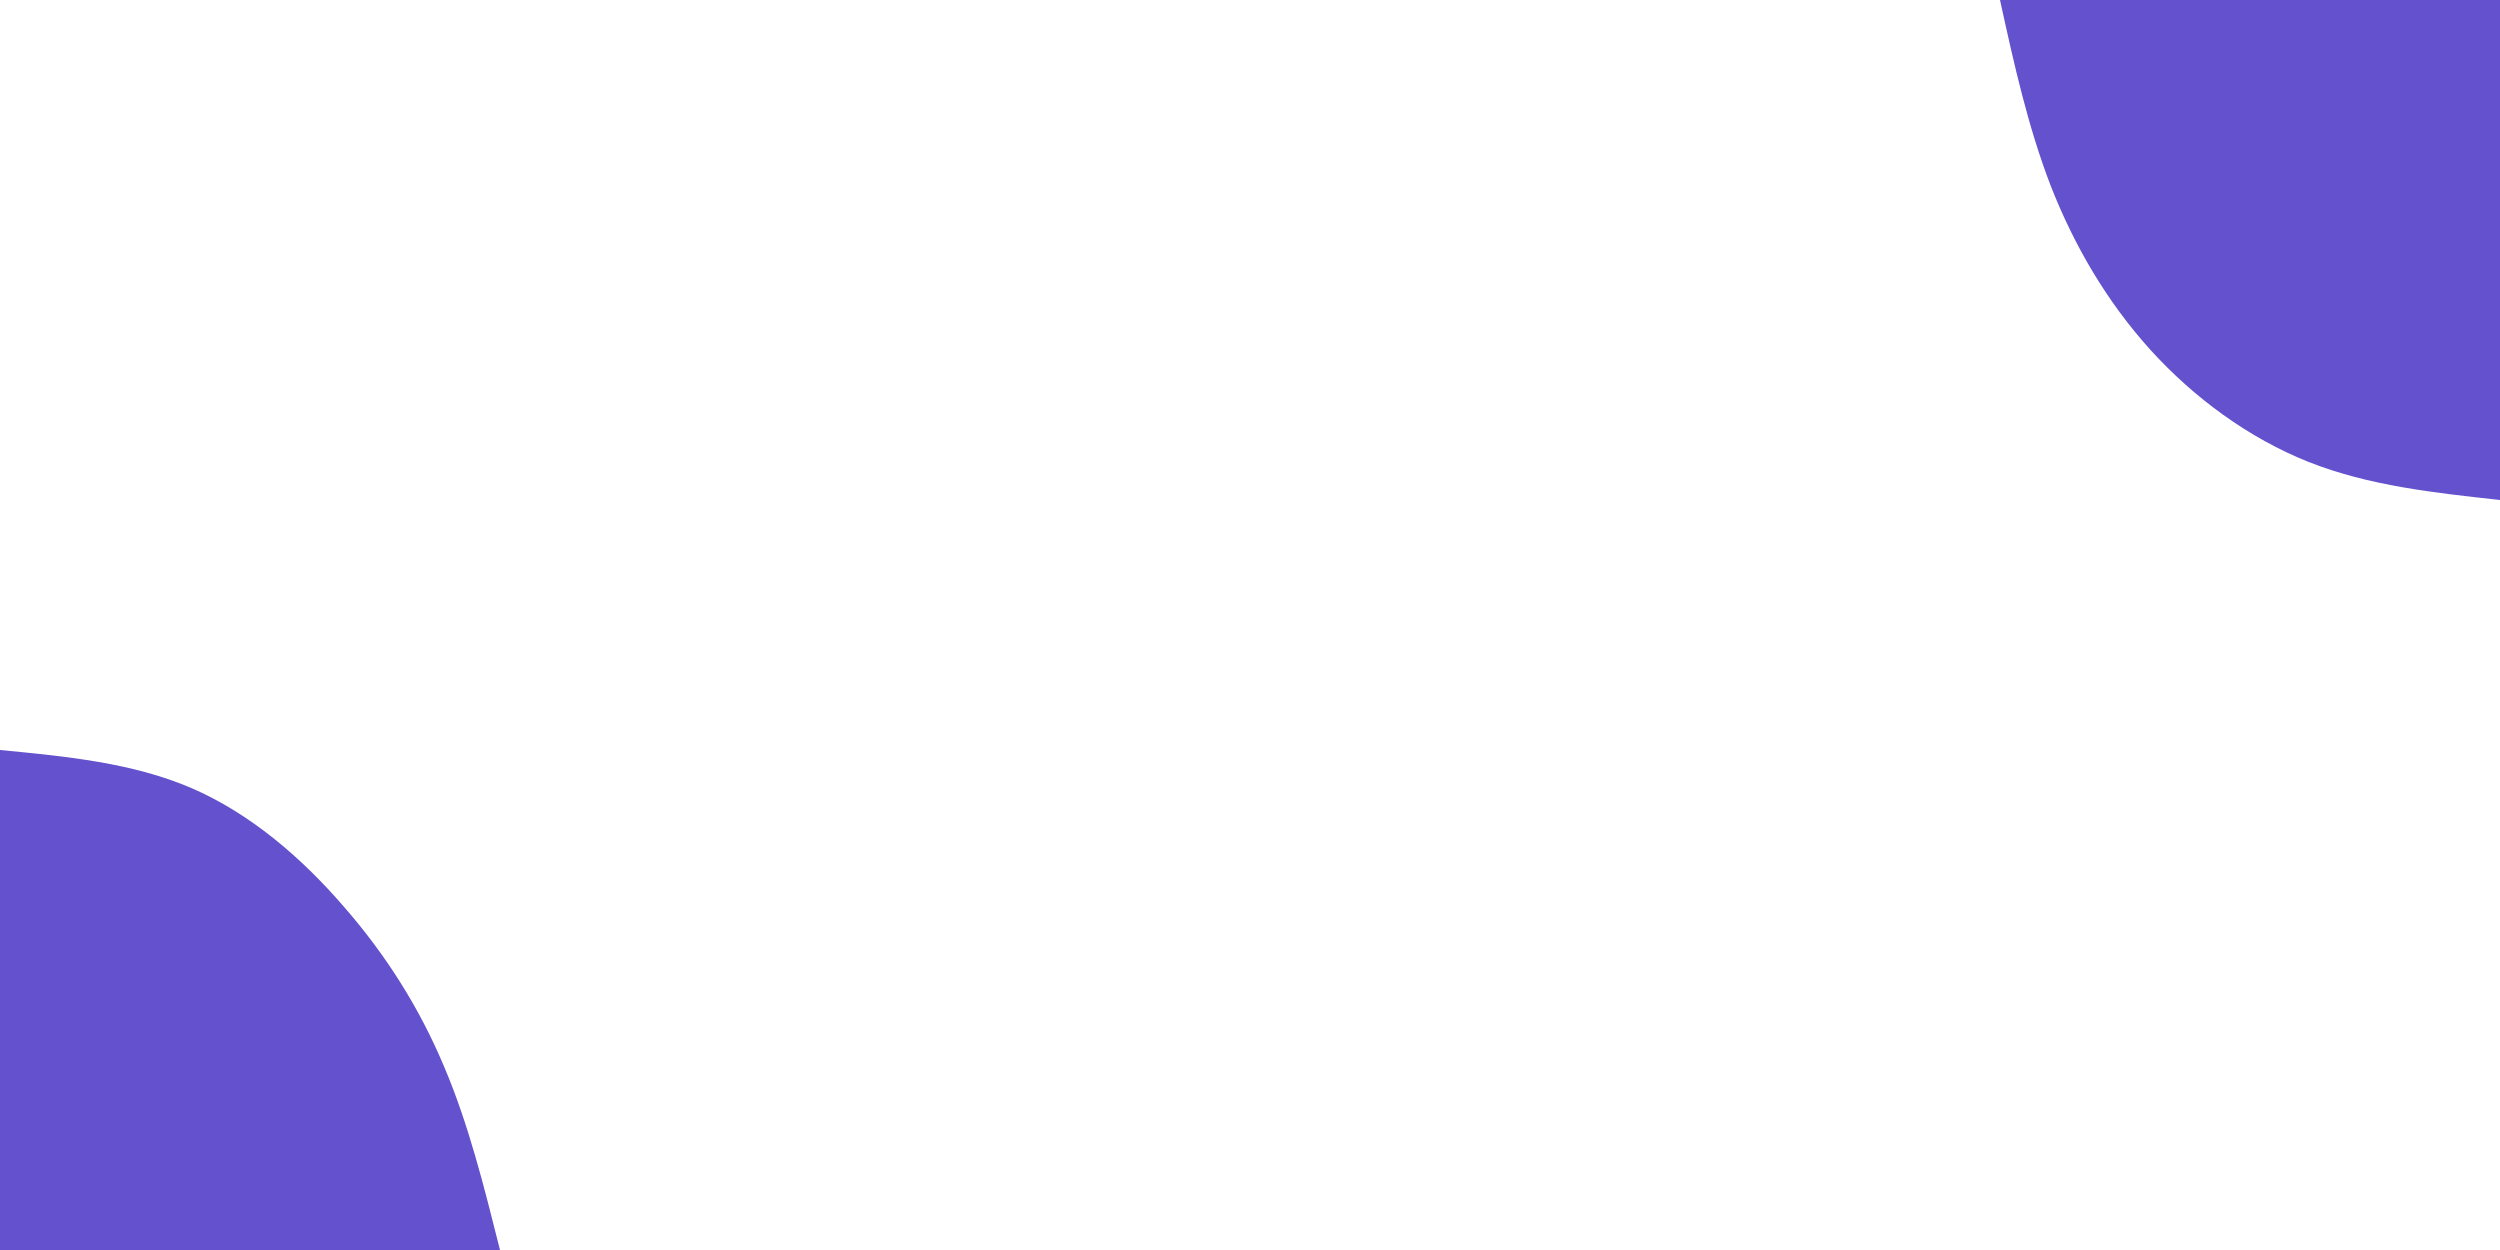
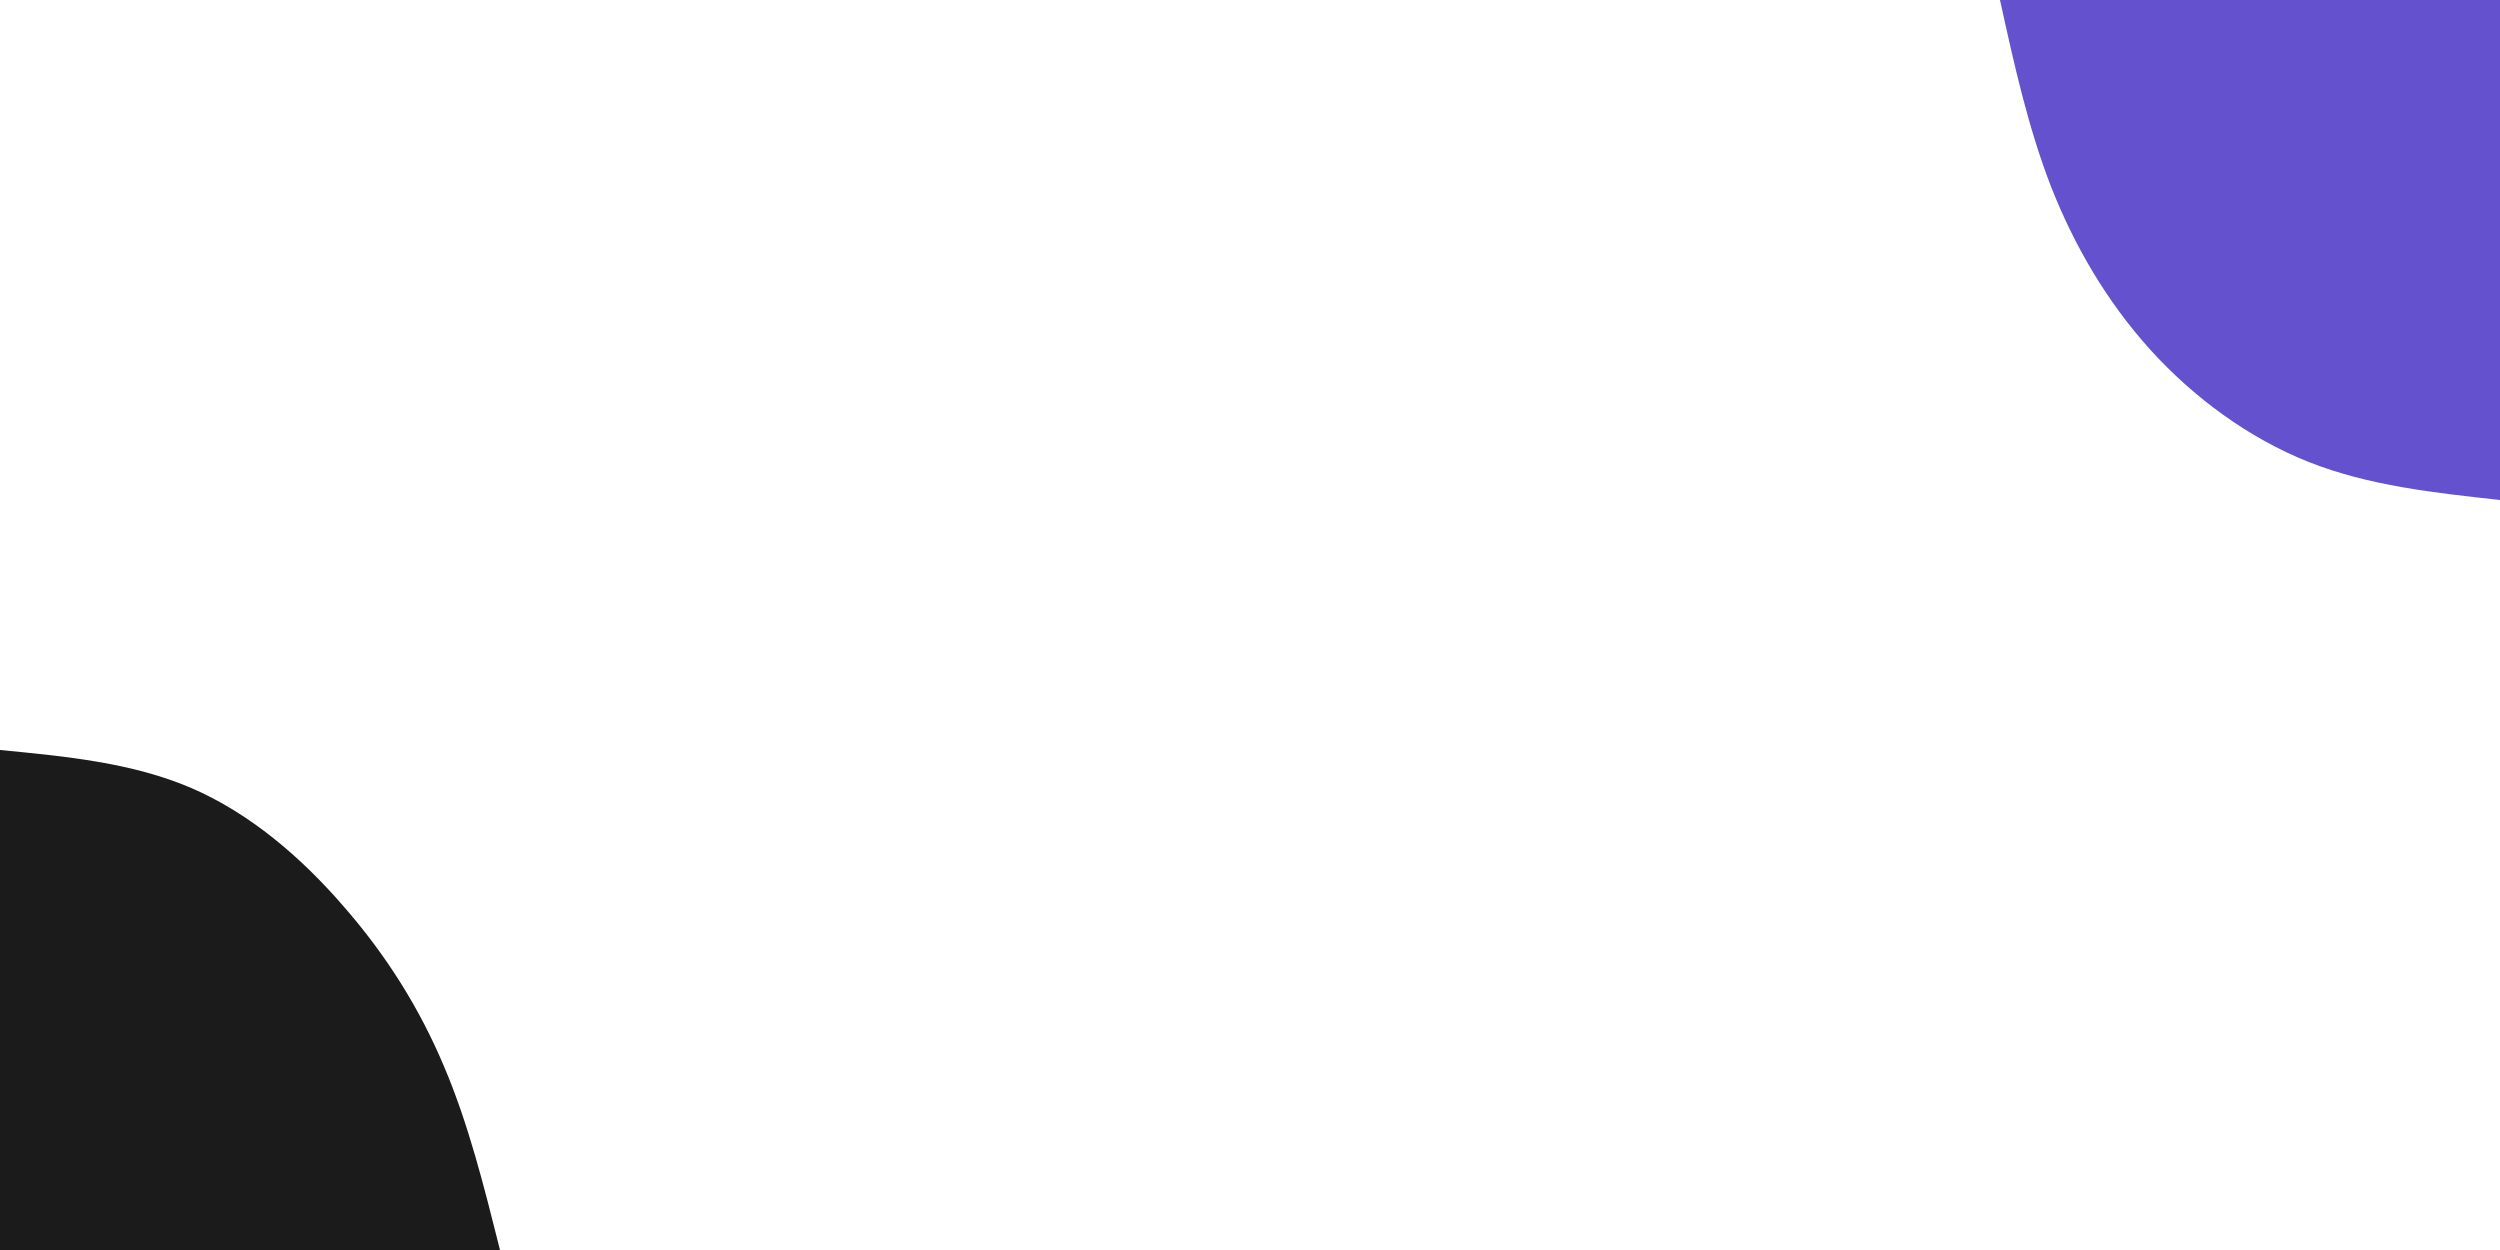
<svg xmlns="http://www.w3.org/2000/svg" id="visual" viewBox="0 0 900 450" width="900" height="450" version="1.1">
  <rect x="0" y="0" width="900" height="450" fill="#FFFFFF" />
  <defs>
    <linearGradient id="grad1_0" x1="50%" y1="0%" x2="100%" y2="100%">
      <stop offset="10%" stop-color="#ffffff" stop-opacity="1" />
      <stop offset="90%" stop-color="#ffffff" stop-opacity="1" />
    </linearGradient>
  </defs>
  <defs>
    <linearGradient id="grad2_0" x1="0%" y1="0%" x2="50%" y2="100%">
      <stop offset="10%" stop-color="#ffffff" stop-opacity="1" />
      <stop offset="90%" stop-color="#ffffff" stop-opacity="1" />
    </linearGradient>
  </defs>
  <g transform="translate(900, 0)">
    <path d="M0 180C-23.6 177.4 -47.2 174.9 -68.9 166.3C-90.5 157.7 -110.2 143.2 -125.9 125.9C-141.6 108.5 -153.3 88.4 -161.7 67C-170 45.5 -175 22.8 -180 0L0 0Z" fill="#6351ce" />
  </g>
  <g transform="translate(0, 450)">
-     <path d="M0 -180C23.9 -177.7 47.7 -175.4 68.9 -166.3C90 -157.2 108.5 -141.3 123.7 -123.7C139 -106.2 151 -87.1 159.8 -66.2C168.7 -45.3 174.3 -22.7 180 0L0 0Z" fill="#6351ce" />
+     <path d="M0 -180C23.9 -177.7 47.7 -175.4 68.9 -166.3C90 -157.2 108.5 -141.3 123.7 -123.7C139 -106.2 151 -87.1 159.8 -66.2C168.7 -45.3 174.3 -22.7 180 0L0 0Z" fill="#1B1B1B" />
  </g>
</svg>
